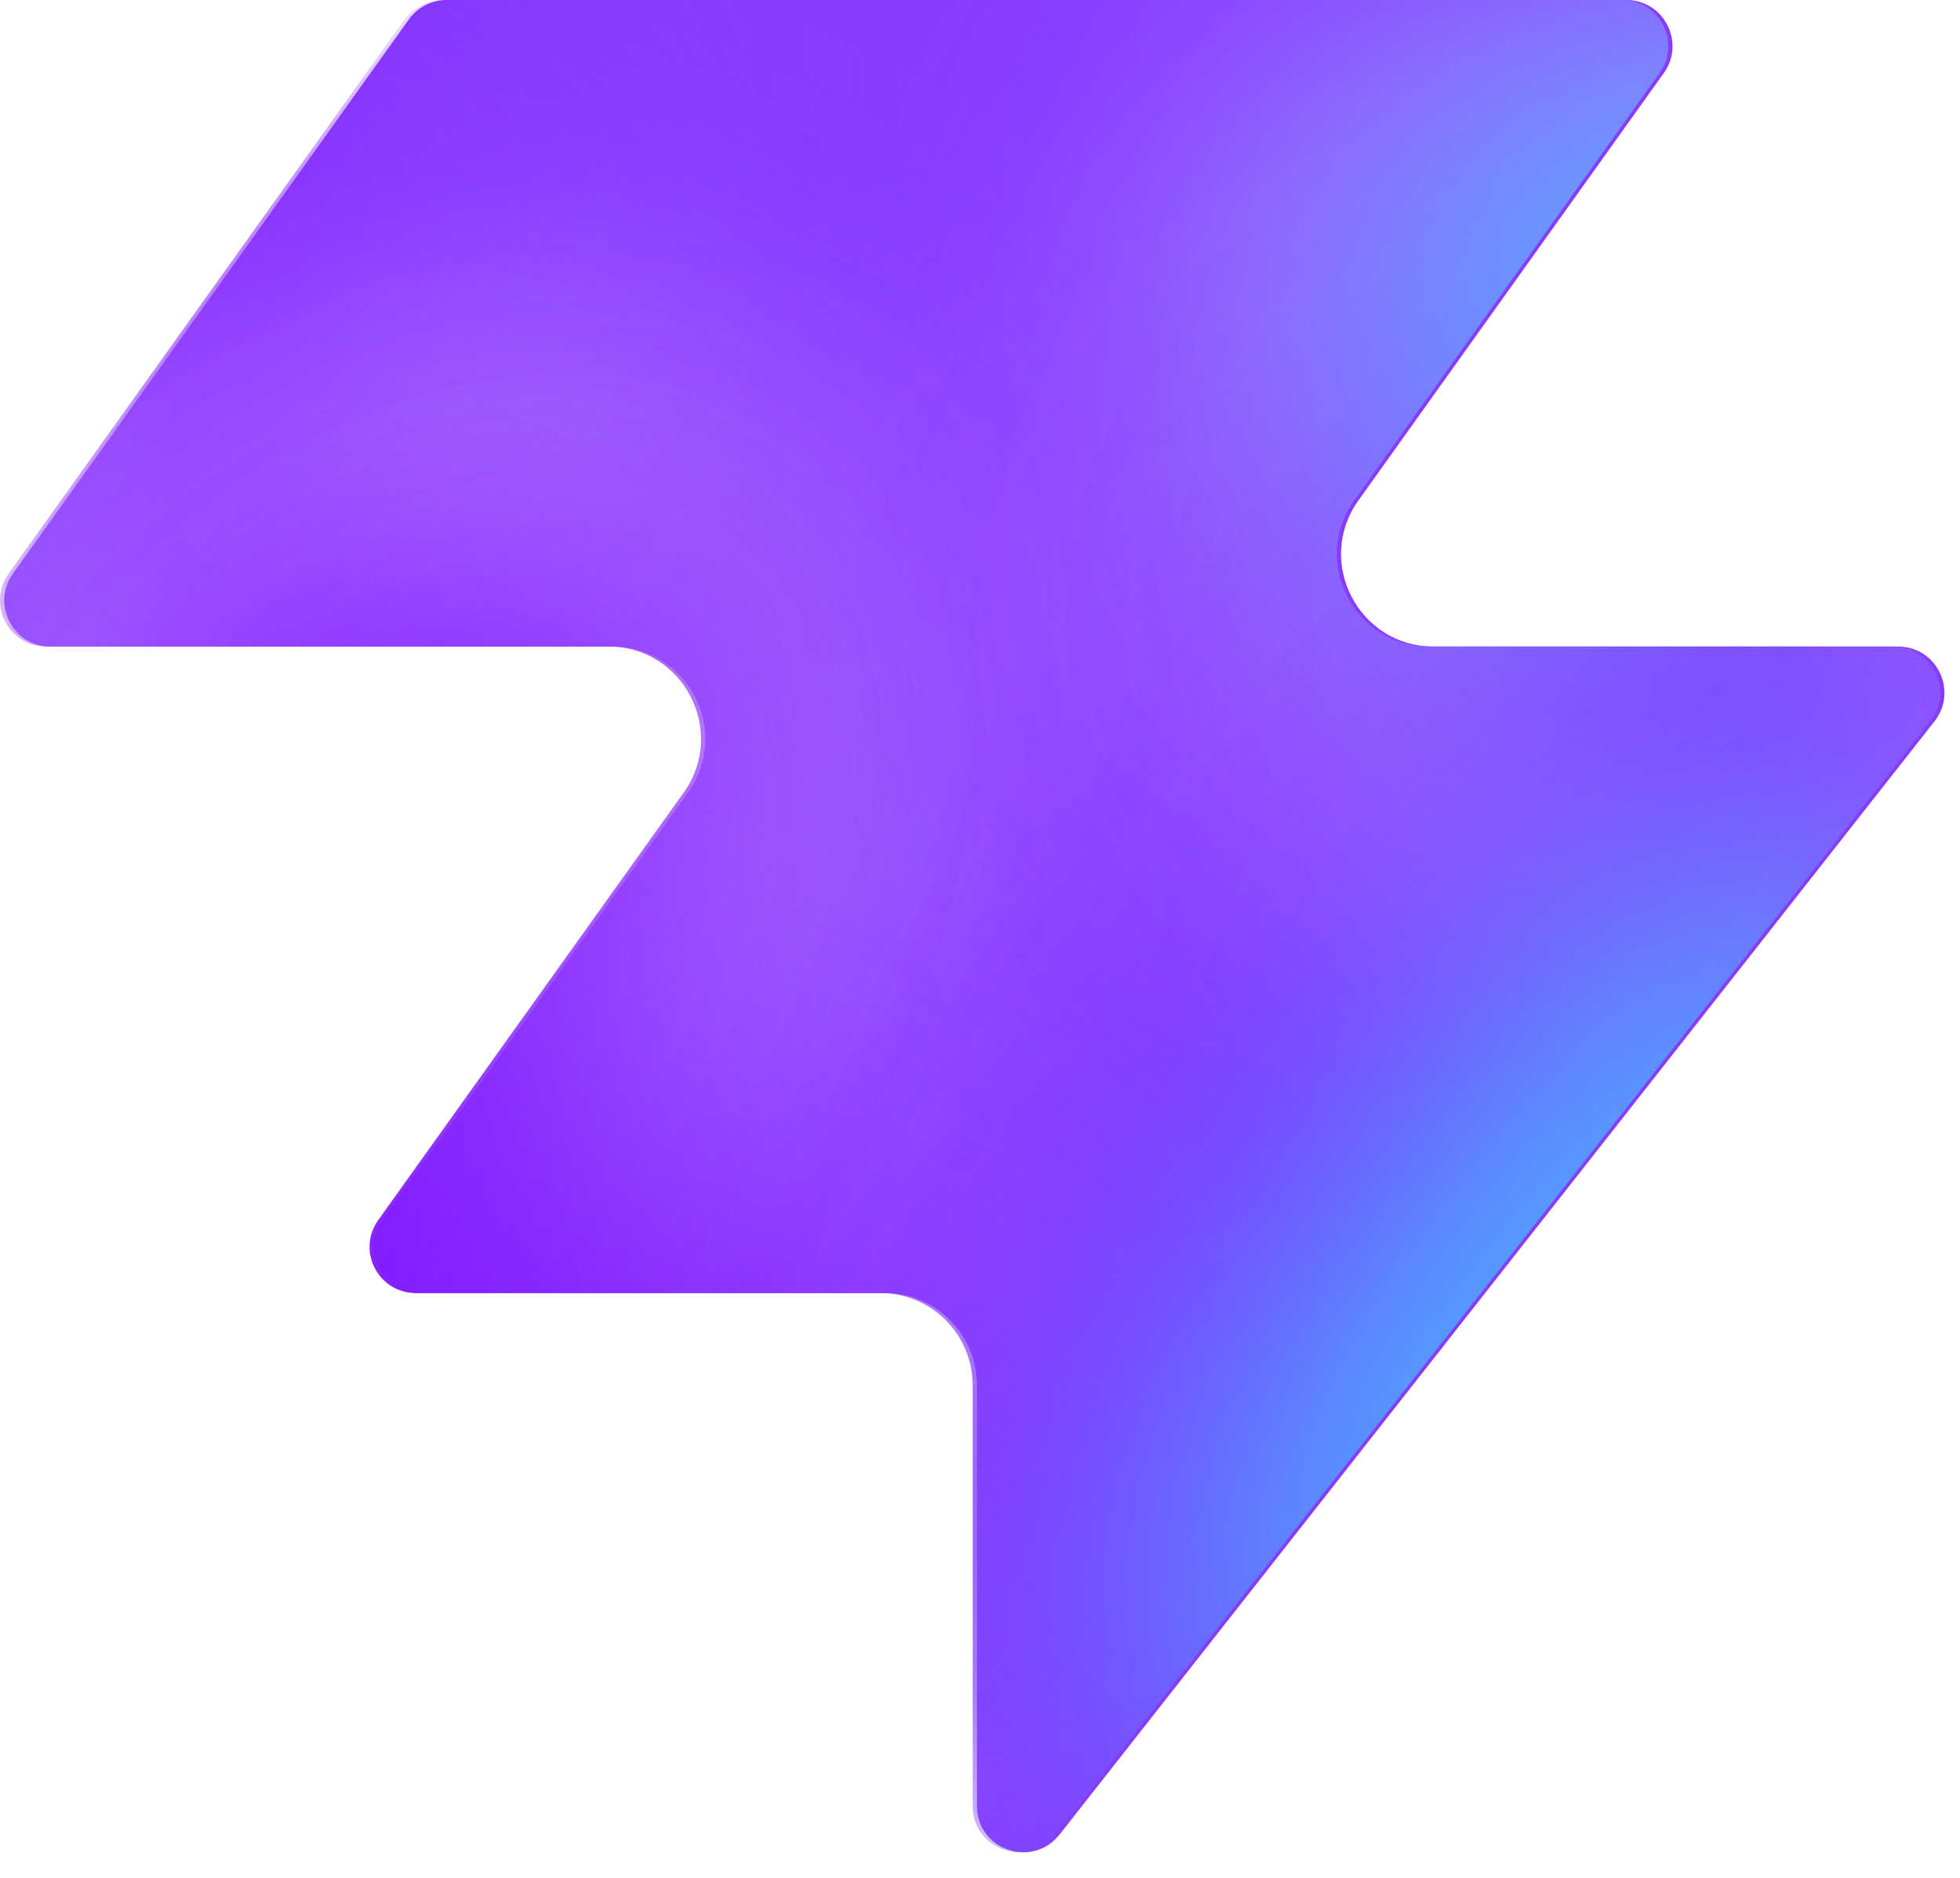
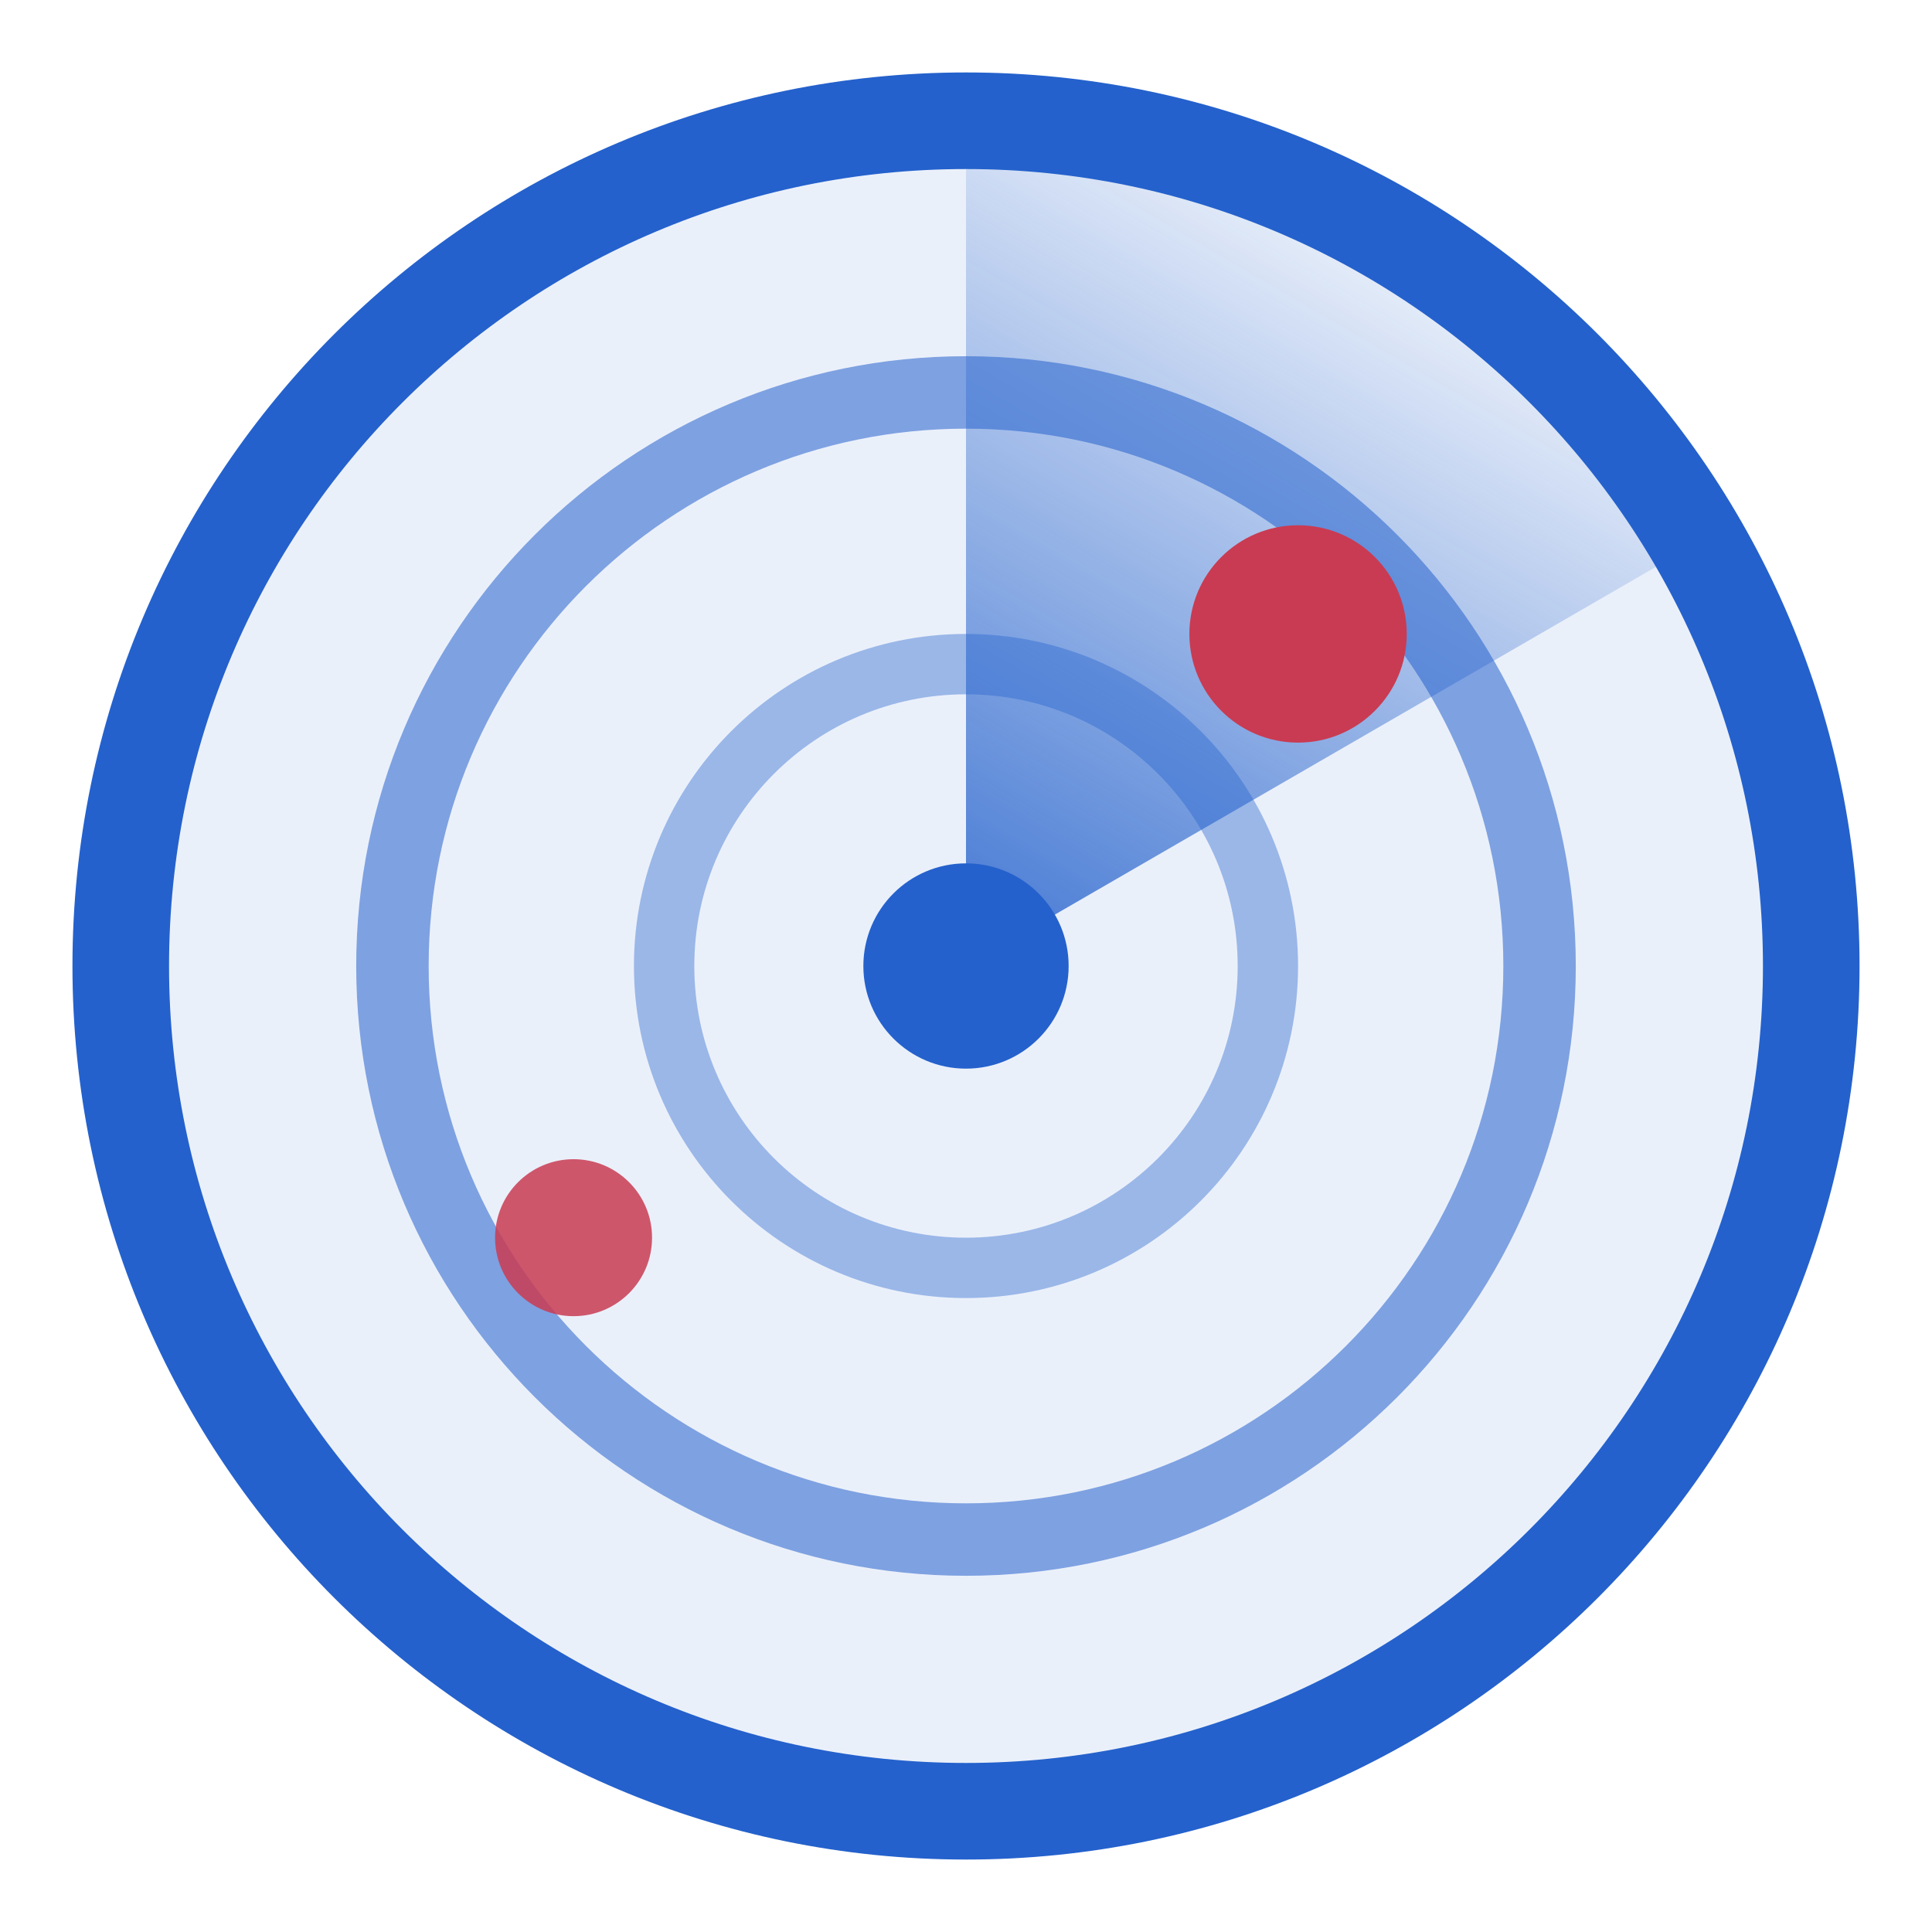
- <svg xmlns="http://www.w3.org/2000/svg" width="48" height="46" fill="none" viewBox="0 0 48 46">
-   <path fill="#863bff" d="M25.946 44.938c-.664.845-2.021.375-2.021-.698V33.937a2.26 2.26 0 0 0-2.262-2.262H10.287c-.92 0-1.456-1.04-.92-1.788l7.48-10.471c1.07-1.497 0-3.578-1.842-3.578H1.237c-.92 0-1.456-1.04-.92-1.788L10.013.474c.214-.297.556-.474.92-.474h28.894c.92 0 1.456 1.04.92 1.788l-7.48 10.471c-1.07 1.498 0 3.579 1.842 3.579h11.377c.943 0 1.473 1.088.89 1.83L25.947 44.94z" style="fill:#863bff;fill:color(display-p3 .525 .23 1);fill-opacity:1" />
-   <mask id="a" width="48" height="46" x="0" y="0" maskUnits="userSpaceOnUse" style="mask-type:alpha">
-     <path fill="#000" d="M25.842 44.938c-.664.844-2.021.375-2.021-.698V33.937a2.26 2.26 0 0 0-2.262-2.262H10.183c-.92 0-1.456-1.04-.92-1.788l7.48-10.471c1.07-1.498 0-3.579-1.842-3.579H1.133c-.92 0-1.456-1.04-.92-1.787L9.91.473c.214-.297.556-.474.92-.474h28.894c.92 0 1.456 1.04.92 1.788l-7.48 10.471c-1.07 1.498 0 3.578 1.842 3.578h11.377c.943 0 1.473 1.088.89 1.832L25.843 44.94z" style="fill:#000;fill-opacity:1" />
-   </mask>
-   <g mask="url(#a)">
-     <g filter="url(#b)">
-       <ellipse cx="5.508" cy="14.704" fill="#ede6ff" rx="5.508" ry="14.704" style="fill:#ede6ff;fill:color(display-p3 .927 .903 1);fill-opacity:1" transform="matrix(.00324 1 1 -.00324 -4.47 31.516)" />
-     </g>
-     <g filter="url(#c)">
-       <ellipse cx="10.399" cy="29.851" fill="#ede6ff" rx="10.399" ry="29.851" style="fill:#ede6ff;fill:color(display-p3 .927 .903 1);fill-opacity:1" transform="matrix(.00324 1 1 -.00324 -39.328 7.883)" />
-     </g>
-     <g filter="url(#d)">
-       <ellipse cx="5.508" cy="30.487" fill="#7e14ff" rx="5.508" ry="30.487" style="fill:#7e14ff;fill:color(display-p3 .492 .077 1);fill-opacity:1" transform="rotate(89.814 -25.913 -14.639)scale(1 -1)" />
-     </g>
-     <g filter="url(#e)">
-       <ellipse cx="5.508" cy="30.599" fill="#7e14ff" rx="5.508" ry="30.599" style="fill:#7e14ff;fill:color(display-p3 .492 .077 1);fill-opacity:1" transform="rotate(89.814 -32.644 -3.334)scale(1 -1)" />
-     </g>
-     <g filter="url(#f)">
-       <ellipse cx="5.508" cy="30.599" fill="#7e14ff" rx="5.508" ry="30.599" style="fill:#7e14ff;fill:color(display-p3 .492 .077 1);fill-opacity:1" transform="matrix(.00324 1 1 -.00324 -34.34 30.47)" />
-     </g>
-     <g filter="url(#g)">
-       <ellipse cx="14.072" cy="22.078" fill="#ede6ff" rx="14.072" ry="22.078" style="fill:#ede6ff;fill:color(display-p3 .927 .903 1);fill-opacity:1" transform="rotate(93.35 24.506 48.493)scale(-1 1)" />
-     </g>
-     <g filter="url(#h)">
-       <ellipse cx="3.47" cy="21.501" fill="#7e14ff" rx="3.47" ry="21.501" style="fill:#7e14ff;fill:color(display-p3 .492 .077 1);fill-opacity:1" transform="rotate(89.009 28.708 47.59)scale(-1 1)" />
-     </g>
-     <g filter="url(#i)">
-       <ellipse cx="3.47" cy="21.501" fill="#7e14ff" rx="3.47" ry="21.501" style="fill:#7e14ff;fill:color(display-p3 .492 .077 1);fill-opacity:1" transform="rotate(89.009 28.708 47.59)scale(-1 1)" />
-     </g>
-     <g filter="url(#j)">
-       <ellipse cx=".387" cy="8.972" fill="#7e14ff" rx="4.407" ry="29.108" style="fill:#7e14ff;fill:color(display-p3 .492 .077 1);fill-opacity:1" transform="rotate(39.51 .387 8.972)" />
-     </g>
-     <g filter="url(#k)">
-       <ellipse cx="47.523" cy="-6.092" fill="#7e14ff" rx="4.407" ry="29.108" style="fill:#7e14ff;fill:color(display-p3 .492 .077 1);fill-opacity:1" transform="rotate(37.892 47.523 -6.092)" />
-     </g>
-     <g filter="url(#l)">
-       <ellipse cx="41.412" cy="6.333" fill="#47bfff" rx="5.971" ry="9.665" style="fill:#47bfff;fill:color(display-p3 .28 .748 1);fill-opacity:1" transform="rotate(37.892 41.412 6.333)" />
-     </g>
-     <g filter="url(#m)">
-       <ellipse cx="-1.879" cy="38.332" fill="#7e14ff" rx="4.407" ry="29.108" style="fill:#7e14ff;fill:color(display-p3 .492 .077 1);fill-opacity:1" transform="rotate(37.892 -1.88 38.332)" />
-     </g>
-     <g filter="url(#n)">
-       <ellipse cx="-1.879" cy="38.332" fill="#7e14ff" rx="4.407" ry="29.108" style="fill:#7e14ff;fill:color(display-p3 .492 .077 1);fill-opacity:1" transform="rotate(37.892 -1.88 38.332)" />
-     </g>
-     <g filter="url(#o)">
-       <ellipse cx="35.651" cy="29.907" fill="#7e14ff" rx="4.407" ry="29.108" style="fill:#7e14ff;fill:color(display-p3 .492 .077 1);fill-opacity:1" transform="rotate(37.892 35.651 29.907)" />
-     </g>
-     <g filter="url(#p)">
-       <ellipse cx="38.418" cy="32.4" fill="#47bfff" rx="5.971" ry="15.297" style="fill:#47bfff;fill:color(display-p3 .28 .748 1);fill-opacity:1" transform="rotate(37.892 38.418 32.4)" />
-     </g>
-   </g>
+ <svg xmlns="http://www.w3.org/2000/svg" width="32" height="32" viewBox="0 0 32 32" fill="none">
  <defs>
-     <filter id="b" width="60.045" height="41.654" x="-19.77" y="16.149" color-interpolation-filters="sRGB" filterUnits="userSpaceOnUse">
-       <feFlood flood-opacity="0" result="BackgroundImageFix" />
-       <feBlend in="SourceGraphic" in2="BackgroundImageFix" result="shape" />
-       <feGaussianBlur result="effect1_foregroundBlur_2002_17158" stdDeviation="7.659" />
-     </filter>
-     <filter id="c" width="90.34" height="51.437" x="-54.613" y="-7.533" color-interpolation-filters="sRGB" filterUnits="userSpaceOnUse">
-       <feFlood flood-opacity="0" result="BackgroundImageFix" />
-       <feBlend in="SourceGraphic" in2="BackgroundImageFix" result="shape" />
-       <feGaussianBlur result="effect1_foregroundBlur_2002_17158" stdDeviation="7.659" />
-     </filter>
-     <filter id="d" width="79.355" height="29.4" x="-49.64" y="2.03" color-interpolation-filters="sRGB" filterUnits="userSpaceOnUse">
-       <feFlood flood-opacity="0" result="BackgroundImageFix" />
-       <feBlend in="SourceGraphic" in2="BackgroundImageFix" result="shape" />
-       <feGaussianBlur result="effect1_foregroundBlur_2002_17158" stdDeviation="4.596" />
-     </filter>
-     <filter id="e" width="79.579" height="29.4" x="-45.045" y="20.029" color-interpolation-filters="sRGB" filterUnits="userSpaceOnUse">
-       <feFlood flood-opacity="0" result="BackgroundImageFix" />
-       <feBlend in="SourceGraphic" in2="BackgroundImageFix" result="shape" />
-       <feGaussianBlur result="effect1_foregroundBlur_2002_17158" stdDeviation="4.596" />
-     </filter>
-     <filter id="f" width="79.579" height="29.4" x="-43.513" y="21.178" color-interpolation-filters="sRGB" filterUnits="userSpaceOnUse">
-       <feFlood flood-opacity="0" result="BackgroundImageFix" />
-       <feBlend in="SourceGraphic" in2="BackgroundImageFix" result="shape" />
-       <feGaussianBlur result="effect1_foregroundBlur_2002_17158" stdDeviation="4.596" />
-     </filter>
-     <filter id="g" width="74.749" height="58.852" x="15.756" y="-17.901" color-interpolation-filters="sRGB" filterUnits="userSpaceOnUse">
-       <feFlood flood-opacity="0" result="BackgroundImageFix" />
-       <feBlend in="SourceGraphic" in2="BackgroundImageFix" result="shape" />
-       <feGaussianBlur result="effect1_foregroundBlur_2002_17158" stdDeviation="7.659" />
-     </filter>
-     <filter id="h" width="61.377" height="25.362" x="23.548" y="2.284" color-interpolation-filters="sRGB" filterUnits="userSpaceOnUse">
-       <feFlood flood-opacity="0" result="BackgroundImageFix" />
-       <feBlend in="SourceGraphic" in2="BackgroundImageFix" result="shape" />
-       <feGaussianBlur result="effect1_foregroundBlur_2002_17158" stdDeviation="4.596" />
-     </filter>
-     <filter id="i" width="61.377" height="25.362" x="23.548" y="2.284" color-interpolation-filters="sRGB" filterUnits="userSpaceOnUse">
-       <feFlood flood-opacity="0" result="BackgroundImageFix" />
-       <feBlend in="SourceGraphic" in2="BackgroundImageFix" result="shape" />
-       <feGaussianBlur result="effect1_foregroundBlur_2002_17158" stdDeviation="4.596" />
-     </filter>
-     <filter id="j" width="56.045" height="63.649" x="-27.636" y="-22.853" color-interpolation-filters="sRGB" filterUnits="userSpaceOnUse">
-       <feFlood flood-opacity="0" result="BackgroundImageFix" />
-       <feBlend in="SourceGraphic" in2="BackgroundImageFix" result="shape" />
-       <feGaussianBlur result="effect1_foregroundBlur_2002_17158" stdDeviation="4.596" />
-     </filter>
-     <filter id="k" width="54.814" height="64.646" x="20.116" y="-38.415" color-interpolation-filters="sRGB" filterUnits="userSpaceOnUse">
-       <feFlood flood-opacity="0" result="BackgroundImageFix" />
-       <feBlend in="SourceGraphic" in2="BackgroundImageFix" result="shape" />
-       <feGaussianBlur result="effect1_foregroundBlur_2002_17158" stdDeviation="4.596" />
-     </filter>
-     <filter id="l" width="33.541" height="35.313" x="24.641" y="-11.323" color-interpolation-filters="sRGB" filterUnits="userSpaceOnUse">
-       <feFlood flood-opacity="0" result="BackgroundImageFix" />
-       <feBlend in="SourceGraphic" in2="BackgroundImageFix" result="shape" />
-       <feGaussianBlur result="effect1_foregroundBlur_2002_17158" stdDeviation="4.596" />
-     </filter>
-     <filter id="m" width="54.814" height="64.646" x="-29.286" y="6.009" color-interpolation-filters="sRGB" filterUnits="userSpaceOnUse">
-       <feFlood flood-opacity="0" result="BackgroundImageFix" />
-       <feBlend in="SourceGraphic" in2="BackgroundImageFix" result="shape" />
-       <feGaussianBlur result="effect1_foregroundBlur_2002_17158" stdDeviation="4.596" />
-     </filter>
-     <filter id="n" width="54.814" height="64.646" x="-29.286" y="6.009" color-interpolation-filters="sRGB" filterUnits="userSpaceOnUse">
-       <feFlood flood-opacity="0" result="BackgroundImageFix" />
-       <feBlend in="SourceGraphic" in2="BackgroundImageFix" result="shape" />
-       <feGaussianBlur result="effect1_foregroundBlur_2002_17158" stdDeviation="4.596" />
-     </filter>
-     <filter id="o" width="54.814" height="64.646" x="8.244" y="-2.416" color-interpolation-filters="sRGB" filterUnits="userSpaceOnUse">
-       <feFlood flood-opacity="0" result="BackgroundImageFix" />
-       <feBlend in="SourceGraphic" in2="BackgroundImageFix" result="shape" />
-       <feGaussianBlur result="effect1_foregroundBlur_2002_17158" stdDeviation="4.596" />
-     </filter>
-     <filter id="p" width="39.409" height="43.623" x="18.713" y="10.588" color-interpolation-filters="sRGB" filterUnits="userSpaceOnUse">
-       <feFlood flood-opacity="0" result="BackgroundImageFix" />
-       <feBlend in="SourceGraphic" in2="BackgroundImageFix" result="shape" />
-       <feGaussianBlur result="effect1_foregroundBlur_2002_17158" stdDeviation="4.596" />
-     </filter>
+     <linearGradient id="radarSweep" x1="16" y1="16" x2="23" y2="4" gradientUnits="userSpaceOnUse">
+       <stop offset="0" stop-color="#2461cc" stop-opacity="0.85" />
+       <stop offset="1" stop-color="#2461cc" stop-opacity="0" />
+     </linearGradient>
  </defs>
+   <circle cx="16" cy="16" r="14" fill="#2461cc" opacity="0.1" />
+   <path d="M16 16 L16 2 A14 14 0 0 1 28.1 9 Z" fill="url(#radarSweep)" />
+   <circle cx="16" cy="16" r="14" stroke="#2461cc" stroke-width="1.6" />
+   <circle cx="16" cy="16" r="9.5" stroke="#2461cc" stroke-width="1.2" opacity="0.55" />
+   <circle cx="16" cy="16" r="5" stroke="#2461cc" stroke-width="1" opacity="0.4" />
+   <circle cx="16" cy="16" r="1.7" fill="#2461cc" />
+   <circle cx="21.5" cy="10.5" r="1.8" fill="#c93b52" />
+   <circle cx="9.5" cy="20.5" r="1.3" fill="#c93b52" opacity="0.85" />
</svg>
